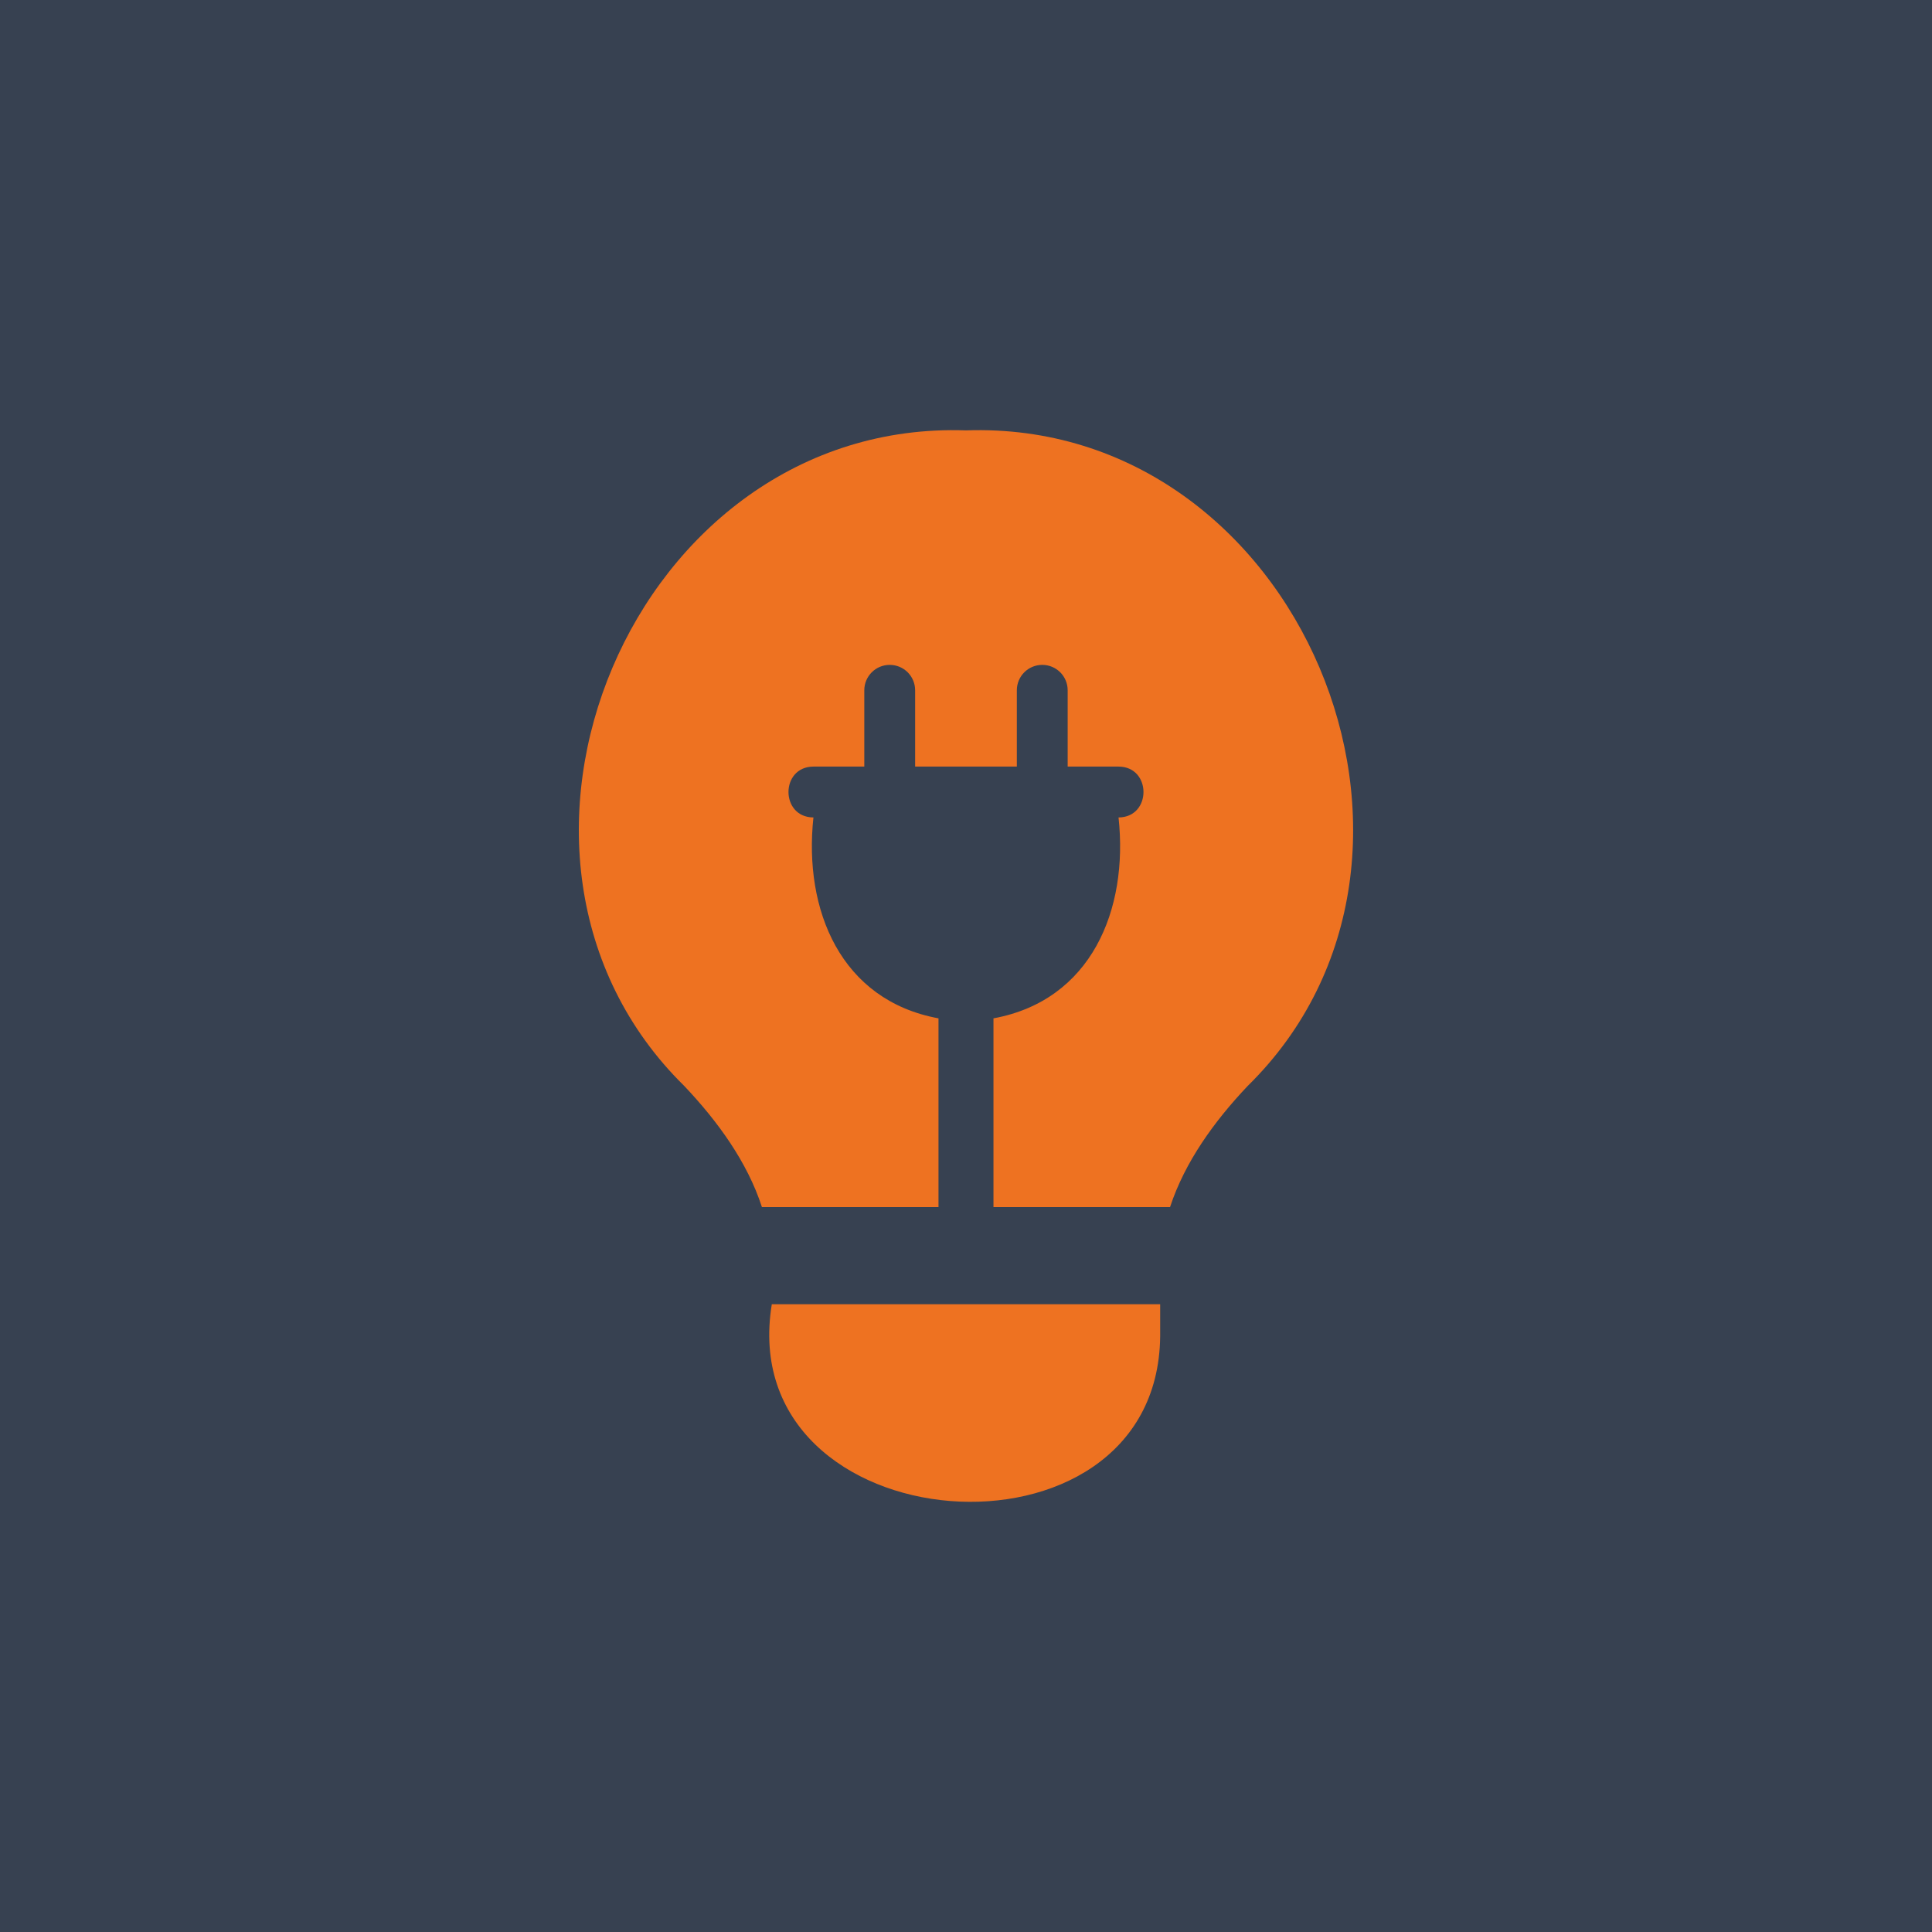
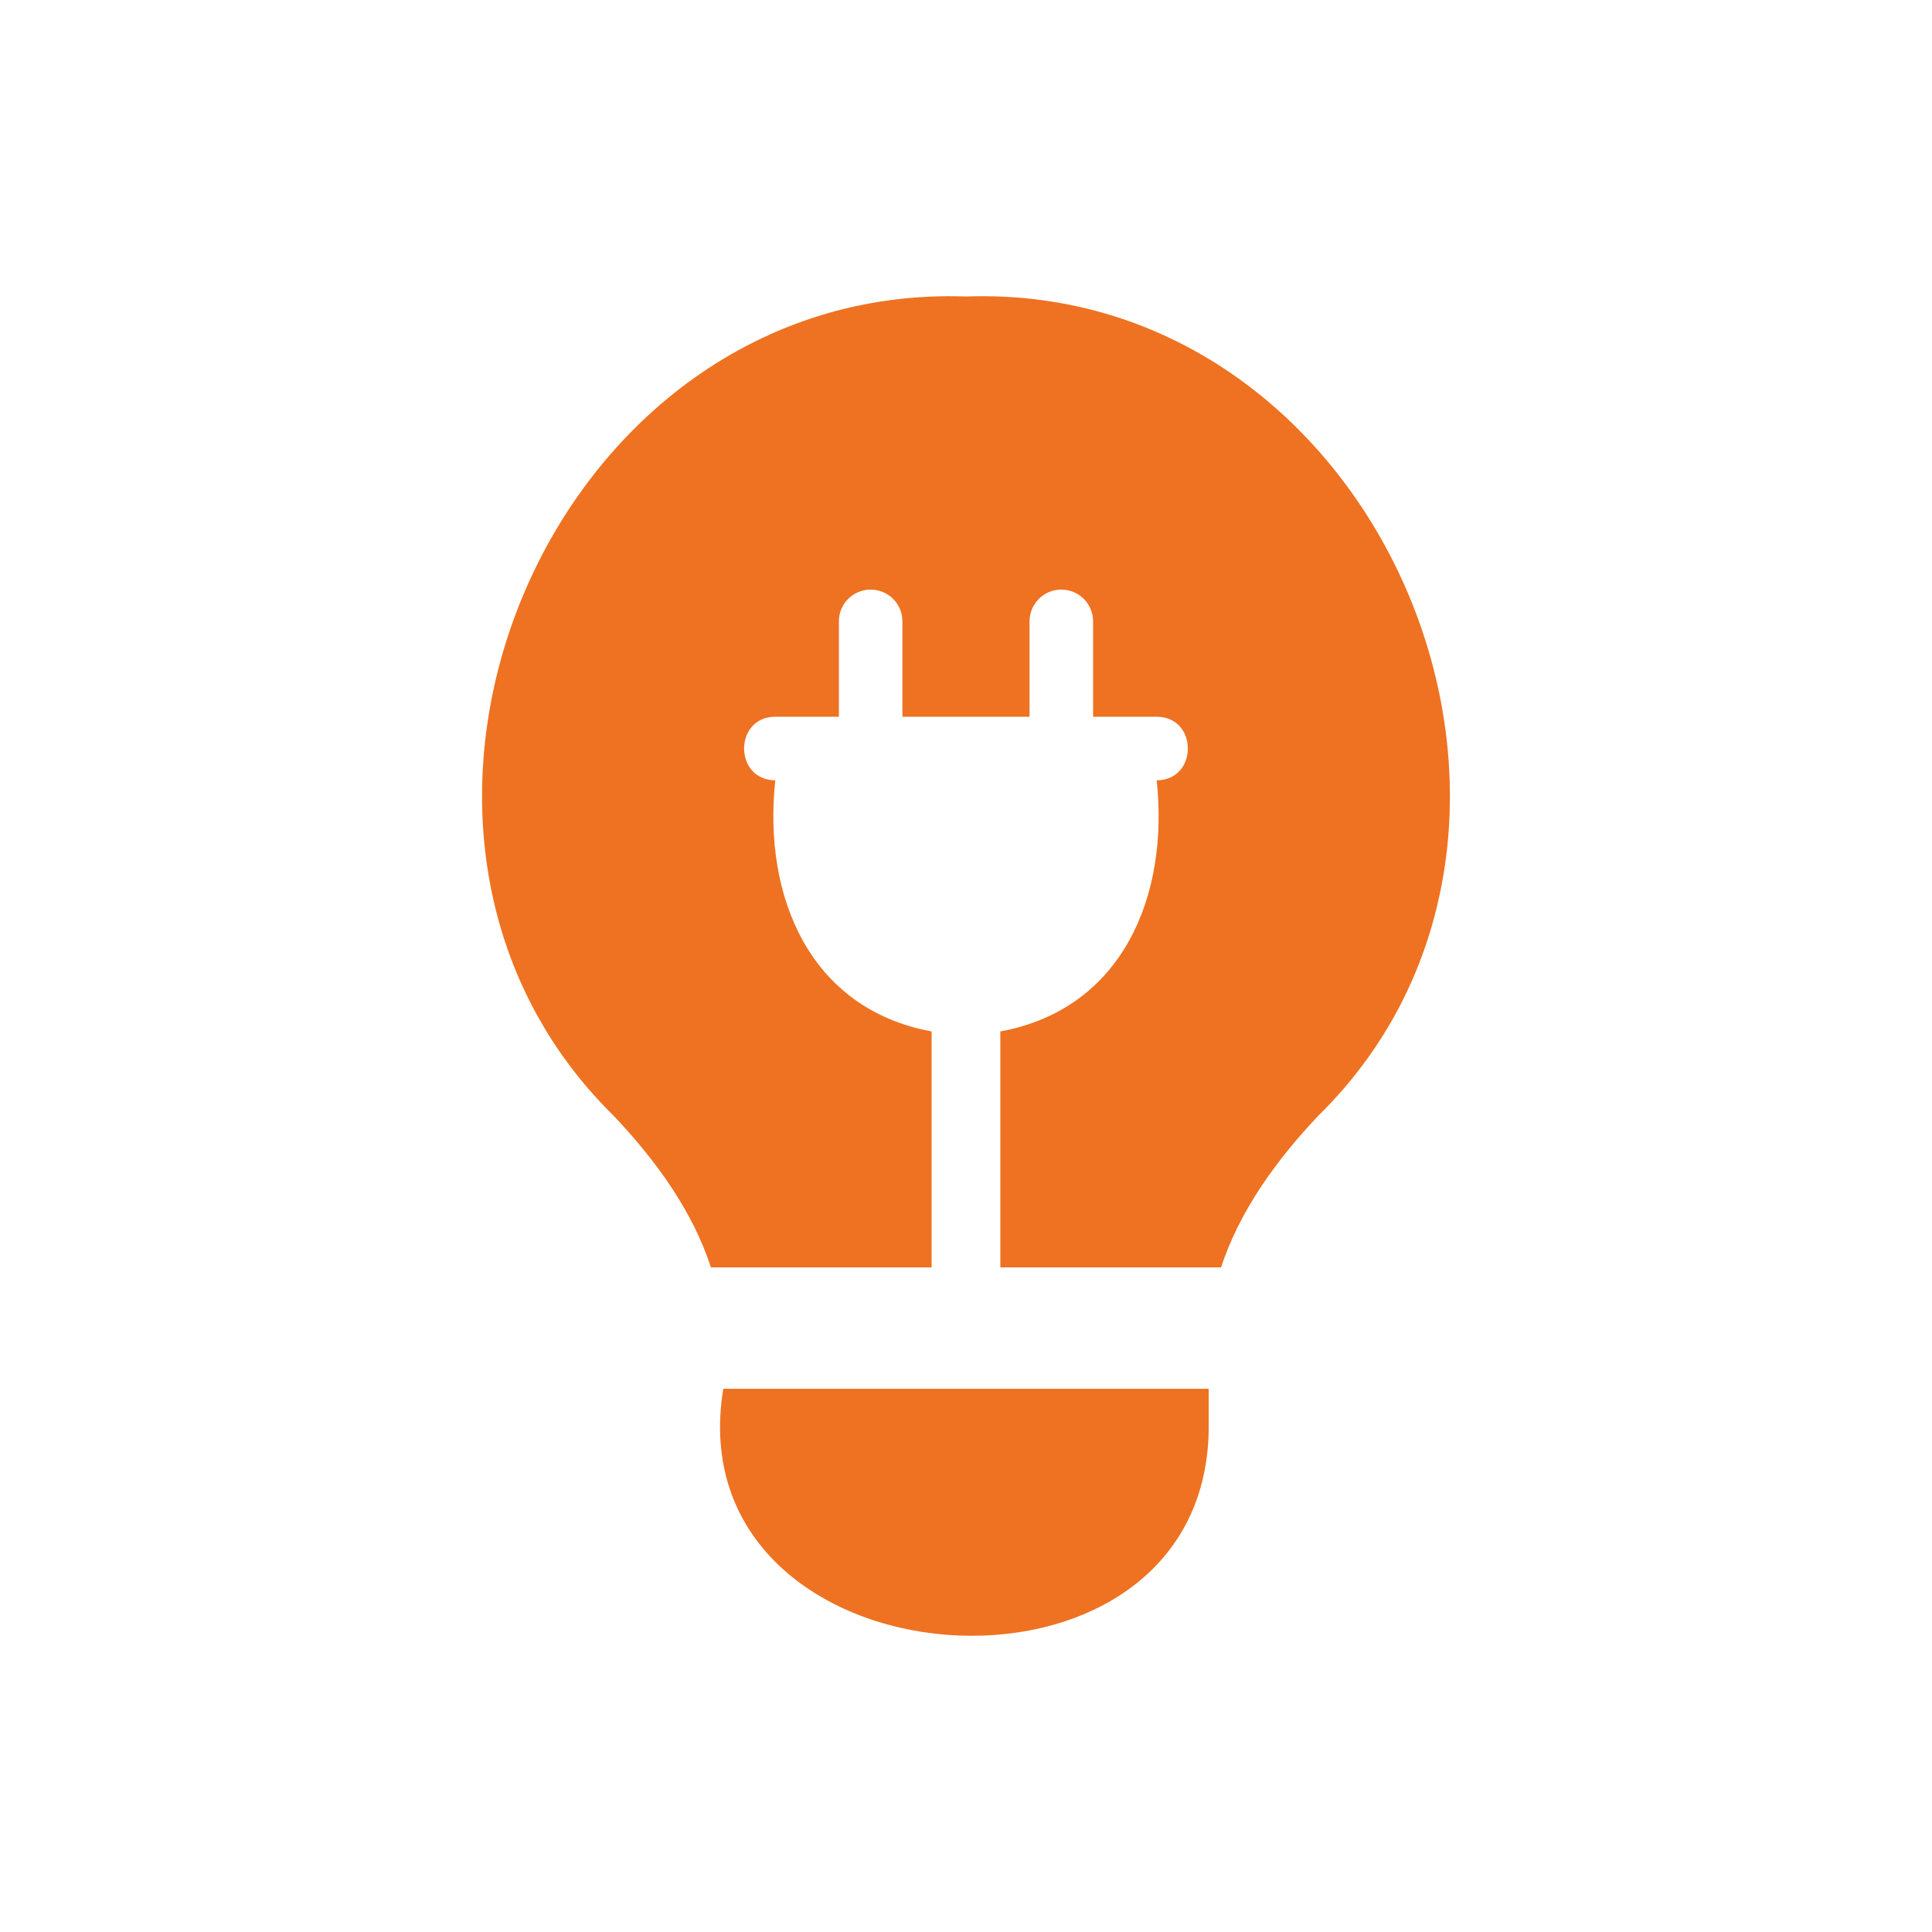
<svg xmlns="http://www.w3.org/2000/svg" viewBox="0 0 512 512">
-   <rect fill="#374151" width="512" height="512" />
-   <g transform="translate(51.2, 51.2) scale(0.8)">
+   <g transform="translate(0, 0) scale(1.0)">
    <path fill="#ee7221" d="M320.32,378.76c-.94,79.78-141.66,69.05-128.65-10.72h128.65v10.72Z" />
    <path fill="#ee7221" d="M256,78.57c-110.4-3.82-170.81,141.04-93.33,217.17,11.05,11.66,20.9,25.19,25.73,40.13h58.49v-62.53c-32.39-5.96-44.73-35.88-41.43-66.55-11.02-.04-11.02-16.81,0-16.85,0,0,16.85,0,16.85,0v-25.27c0-4.66,3.76-8.42,8.42-8.42s8.42,3.76,8.42,8.42v25.27h33.69v-25.27c0-4.66,3.76-8.42,8.42-8.42s8.42,3.76,8.42,8.42v25.27h16.85c11.02.04,11.02,16.81,0,16.85,3.32,30.67-9.06,60.61-41.43,66.55v62.53h58.49c4.89-14.94,14.67-28.48,25.73-40.14,77.49-76.12,17.04-221.01-93.34-217.16Z" />
  </g>
</svg>
